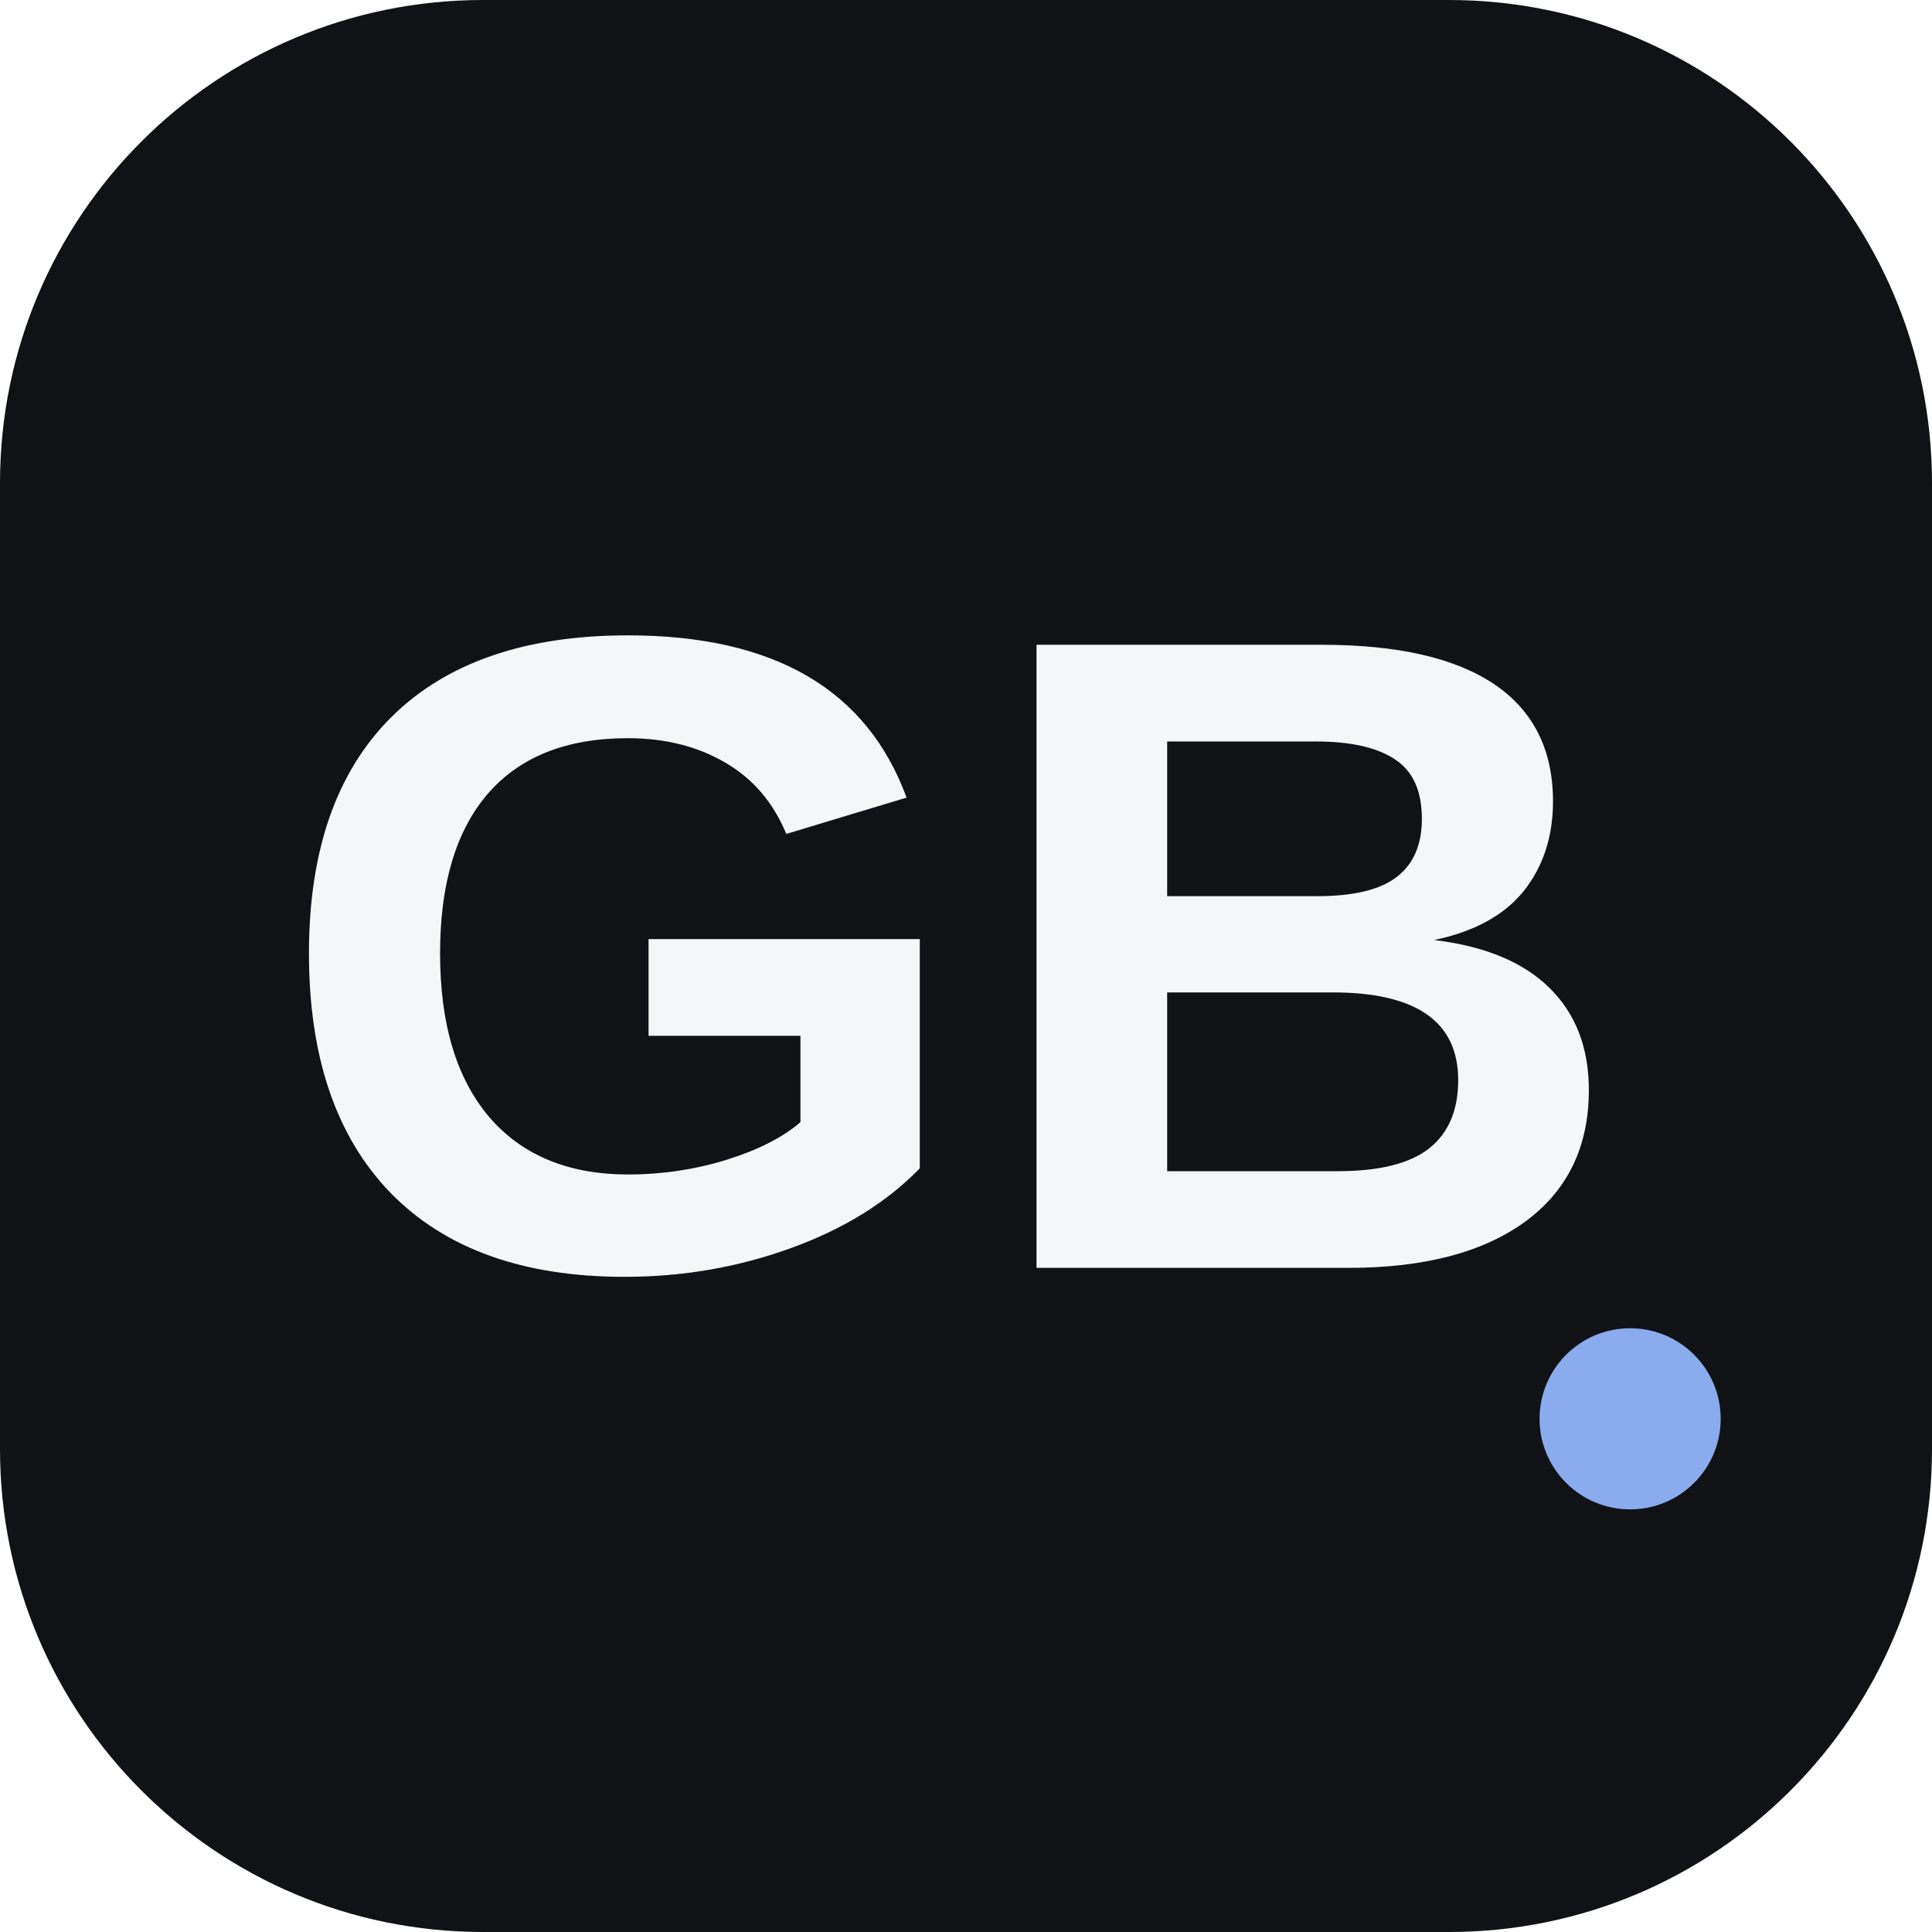
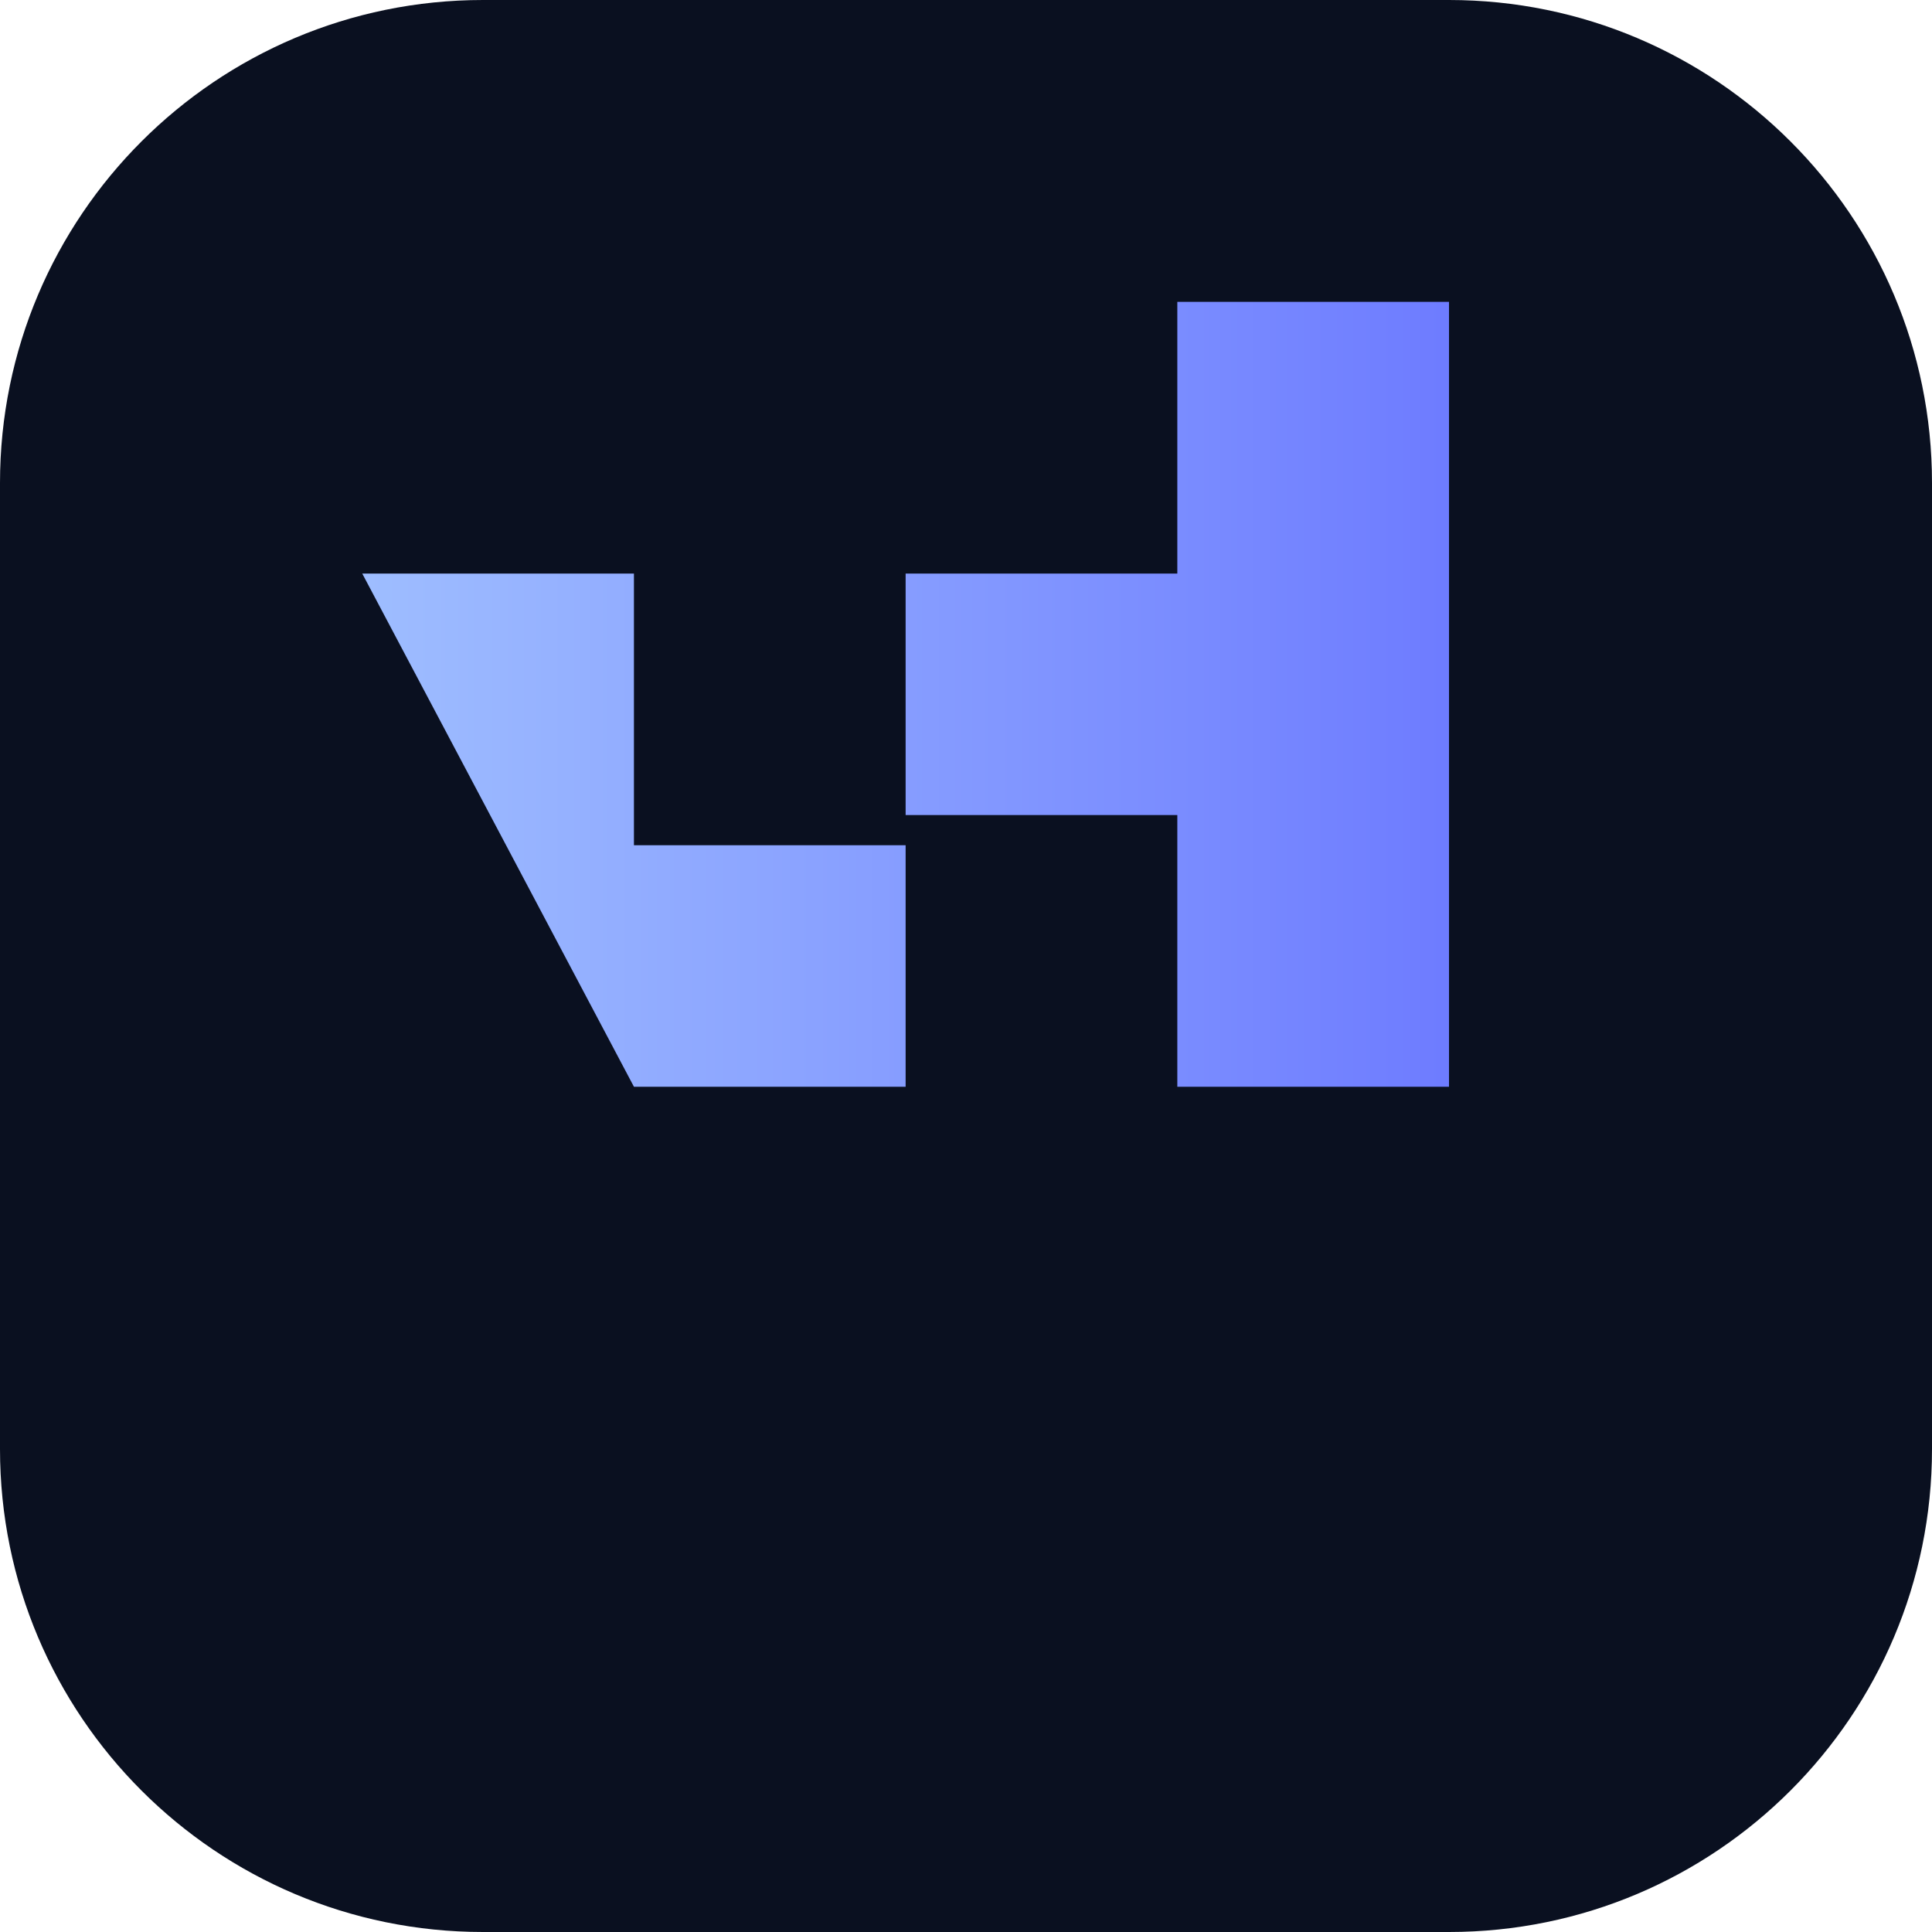
<svg xmlns="http://www.w3.org/2000/svg" viewBox="0 0 64 64">
-   <rect width="64" height="64" rx="16" fill="#101216" />
-   <text x="9" y="42" font-family="Arial,sans-serif" font-size="30" font-weight="700" fill="#f5f6f8">GB</text>
-   <circle cx="54" cy="47" r="3" fill="#8aabed" />
+   <defs>
+     <linearGradient id="g" x1="0" x2="1">
+       <stop stop-color="#9ebdff" />
+       <stop offset="1" stop-color="#6e7cff" />
+     </linearGradient>
+   </defs>
+   <rect width="64" height="64" rx="16" fill="#0a1020" />
+   <path d="M12 19h9v9h9v-9h9v-9h9v26h-9v-9h-9v9h-9z" fill="url(#g)" />
</svg>
